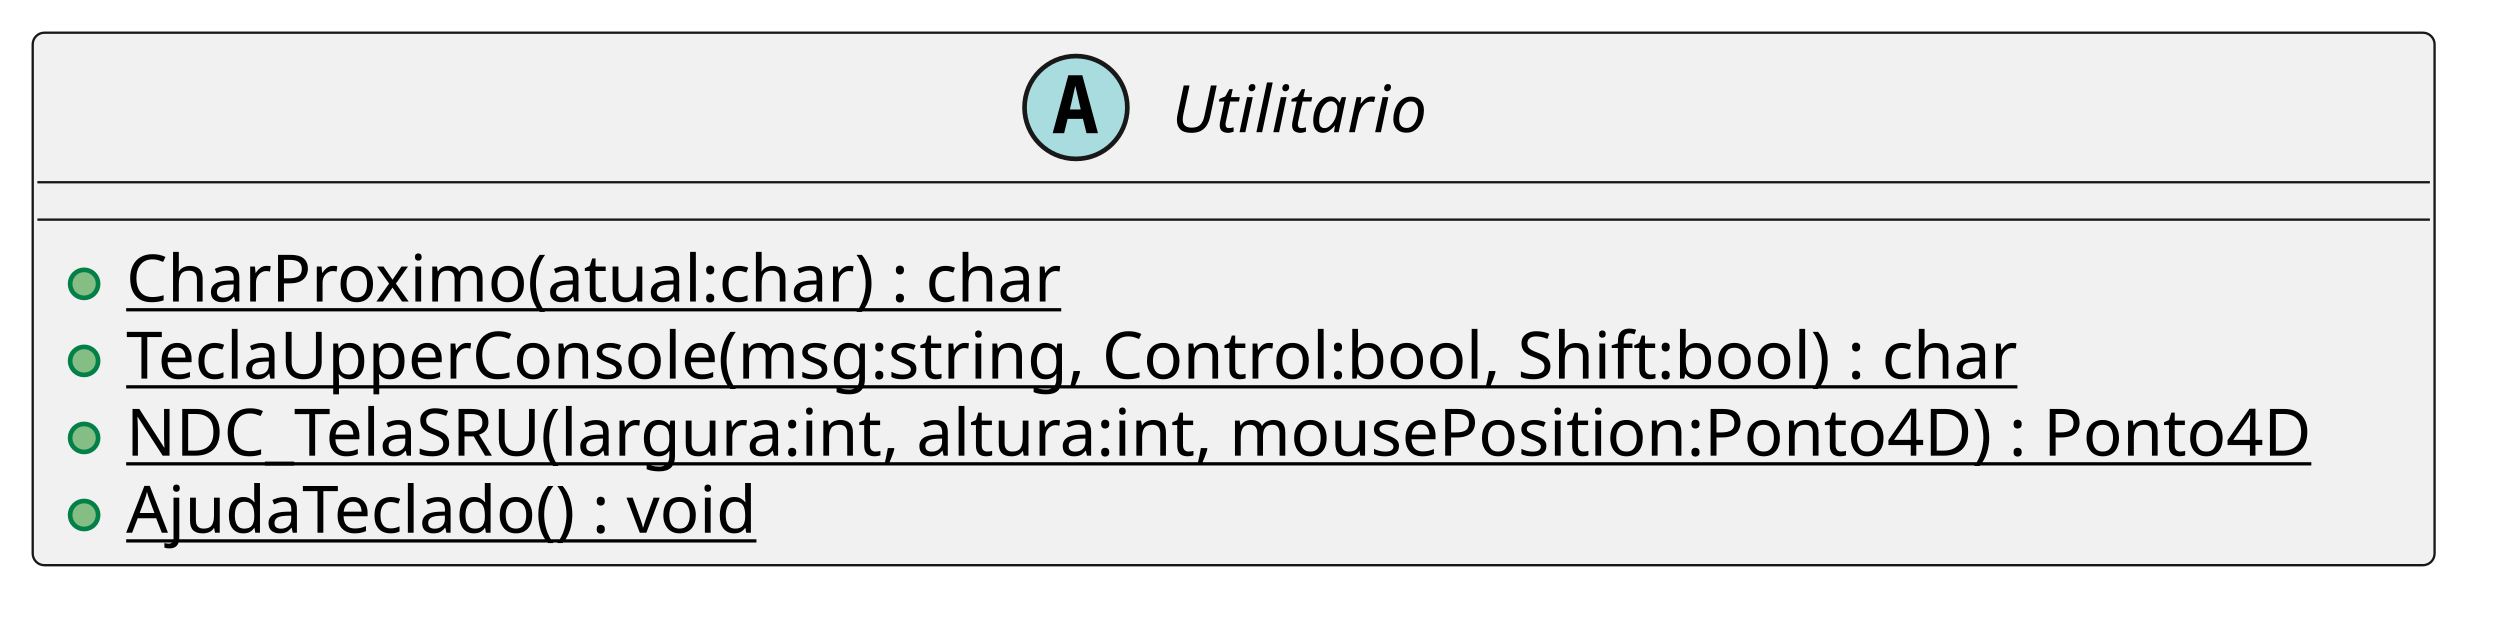
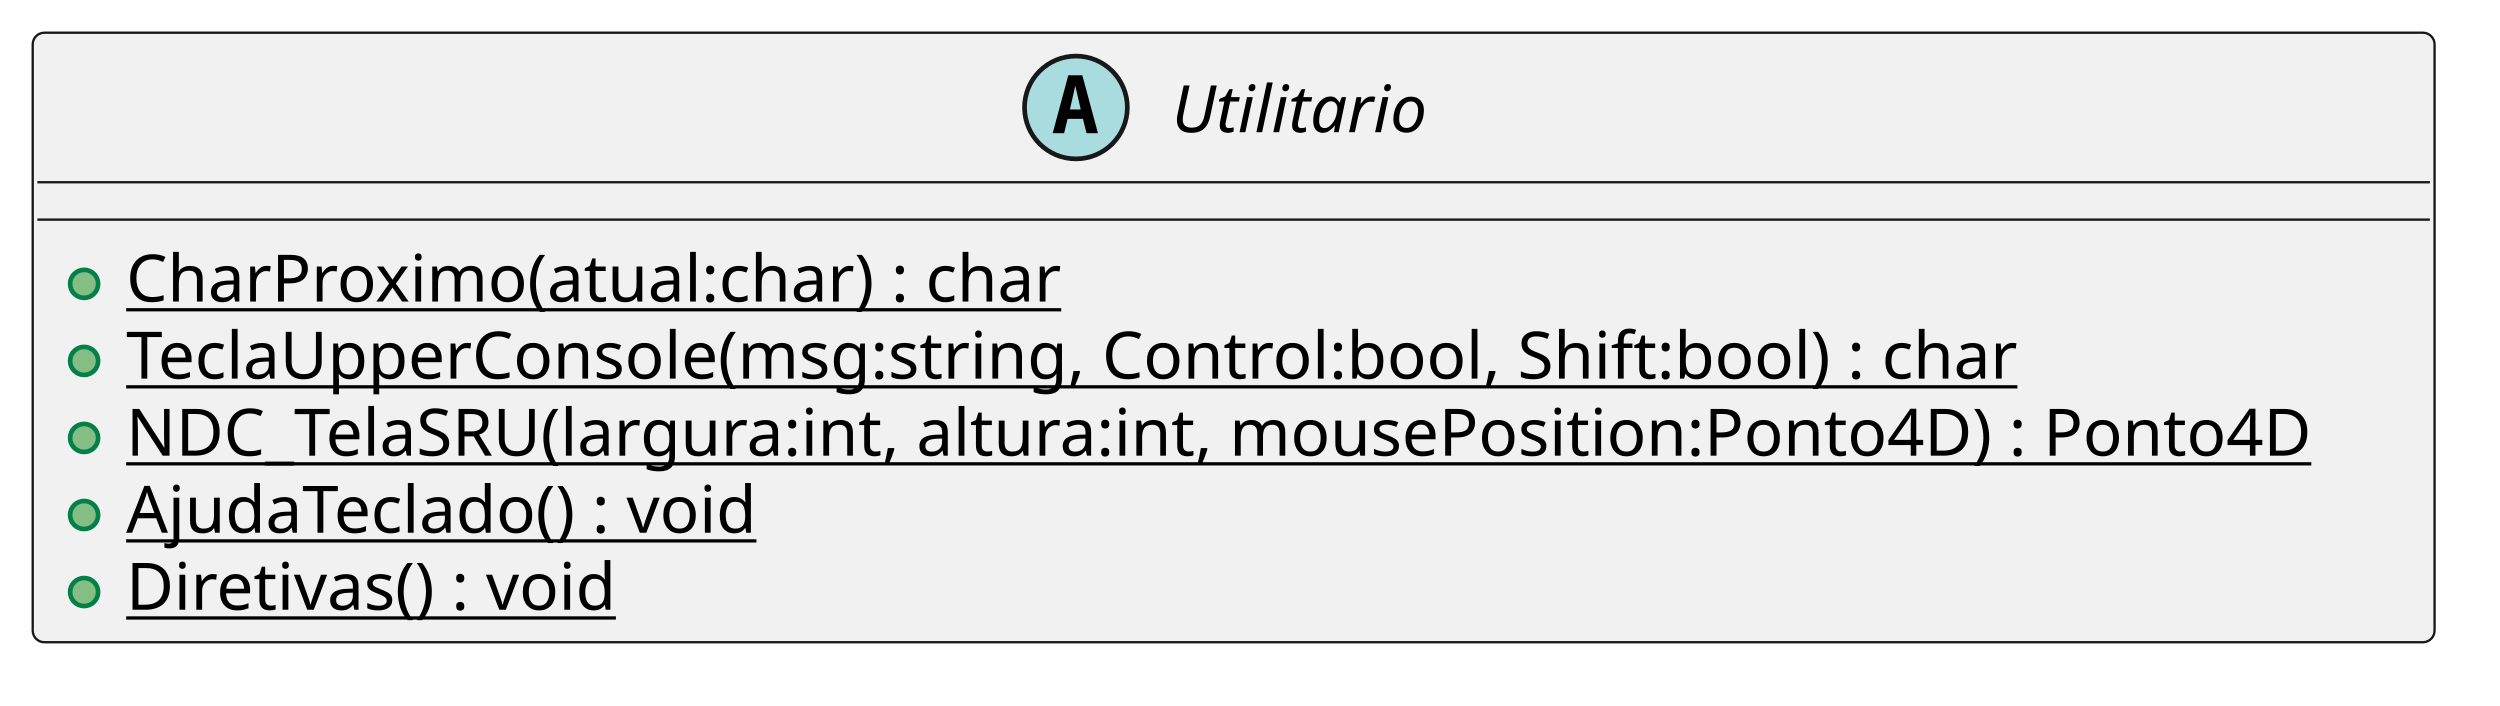
- <svg xmlns="http://www.w3.org/2000/svg" contentStyleType="text/css" height="134px" preserveAspectRatio="none" style="width:535px;height:134px;background:#FFFFFF;" version="1.1" viewBox="0 0 535 134" width="535px" zoomAndPan="magnify">
+ <svg xmlns="http://www.w3.org/2000/svg" contentStyleType="text/css" height="151px" preserveAspectRatio="none" style="width:535px;height:151px;background:#FFFFFF;" version="1.1" viewBox="0 0 535 151" width="535px" zoomAndPan="magnify">
  <defs />
  <g>
    <g id="elem_Utilitario">
-       <rect codeLine="1" fill="#F1F1F1" height="113.953" id="Utilitario" rx="2.5" ry="2.5" style="stroke:#181818;stroke-width:0.5;" width="514" x="7" y="7" />
+       <rect codeLine="1" fill="#F1F1F1" height="130.441" id="Utilitario" rx="2.5" ry="2.5" style="stroke:#181818;stroke-width:0.5;" width="514" x="7" y="7" />
      <ellipse cx="230.25" cy="23" fill="#A9DCDF" rx="11" ry="11" style="stroke:#181818;stroke-width:1.0;" />
      <path d="M230.113,18.348 L228.959,23.42 L231.275,23.42 Z M228.619,16.107 L231.616,16.107 L234.961,28.5 L232.512,28.5 L231.749,25.437 L228.47,25.437 L227.723,28.5 L225.274,28.5 Z " fill="#000000" />
      <text fill="#000000" font-family="sans-serif" font-size="14" font-style="italic" lengthAdjust="spacing" textLength="59" x="250.75" y="28.291">Utilitario</text>
      <line style="stroke:#181818;stroke-width:0.5;" x1="8" x2="520" y1="39" y2="39" />
      <line style="stroke:#181818;stroke-width:0.5;" x1="8" x2="520" y1="47" y2="47" />
      <ellipse cx="18" cy="60.744" fill="#84BE84" rx="3" ry="3" style="stroke:#038048;stroke-width:1.0;" />
      <text fill="#000000" font-family="sans-serif" font-size="14" lengthAdjust="spacing" text-decoration="underline" textLength="211" x="27" y="64.535">CharProximo(atual:char) : char</text>
      <ellipse cx="18" cy="77.232" fill="#84BE84" rx="3" ry="3" style="stroke:#038048;stroke-width:1.0;" />
      <text fill="#000000" font-family="sans-serif" font-size="14" lengthAdjust="spacing" text-decoration="underline" textLength="428" x="27" y="81.023">TeclaUpperConsole(msg:string, Control:bool, Shift:bool) : char</text>
      <ellipse cx="18" cy="93.721" fill="#84BE84" rx="3" ry="3" style="stroke:#038048;stroke-width:1.0;" />
      <text fill="#000000" font-family="sans-serif" font-size="14" lengthAdjust="spacing" text-decoration="underline" textLength="488" x="27" y="97.512">NDC_TelaSRU(largura:int, altura:int, mousePosition:Ponto4D) : Ponto4D</text>
      <ellipse cx="18" cy="110.209" fill="#84BE84" rx="3" ry="3" style="stroke:#038048;stroke-width:1.0;" />
      <text fill="#000000" font-family="sans-serif" font-size="14" lengthAdjust="spacing" text-decoration="underline" textLength="145" x="27" y="114">AjudaTeclado() : void</text>
+       <ellipse cx="18" cy="126.697" fill="#84BE84" rx="3" ry="3" style="stroke:#038048;stroke-width:1.0;" />
+       <text fill="#000000" font-family="sans-serif" font-size="14" lengthAdjust="spacing" text-decoration="underline" textLength="110" x="27" y="130.488">Diretivas() : void</text>
    </g>
  </g>
</svg>
